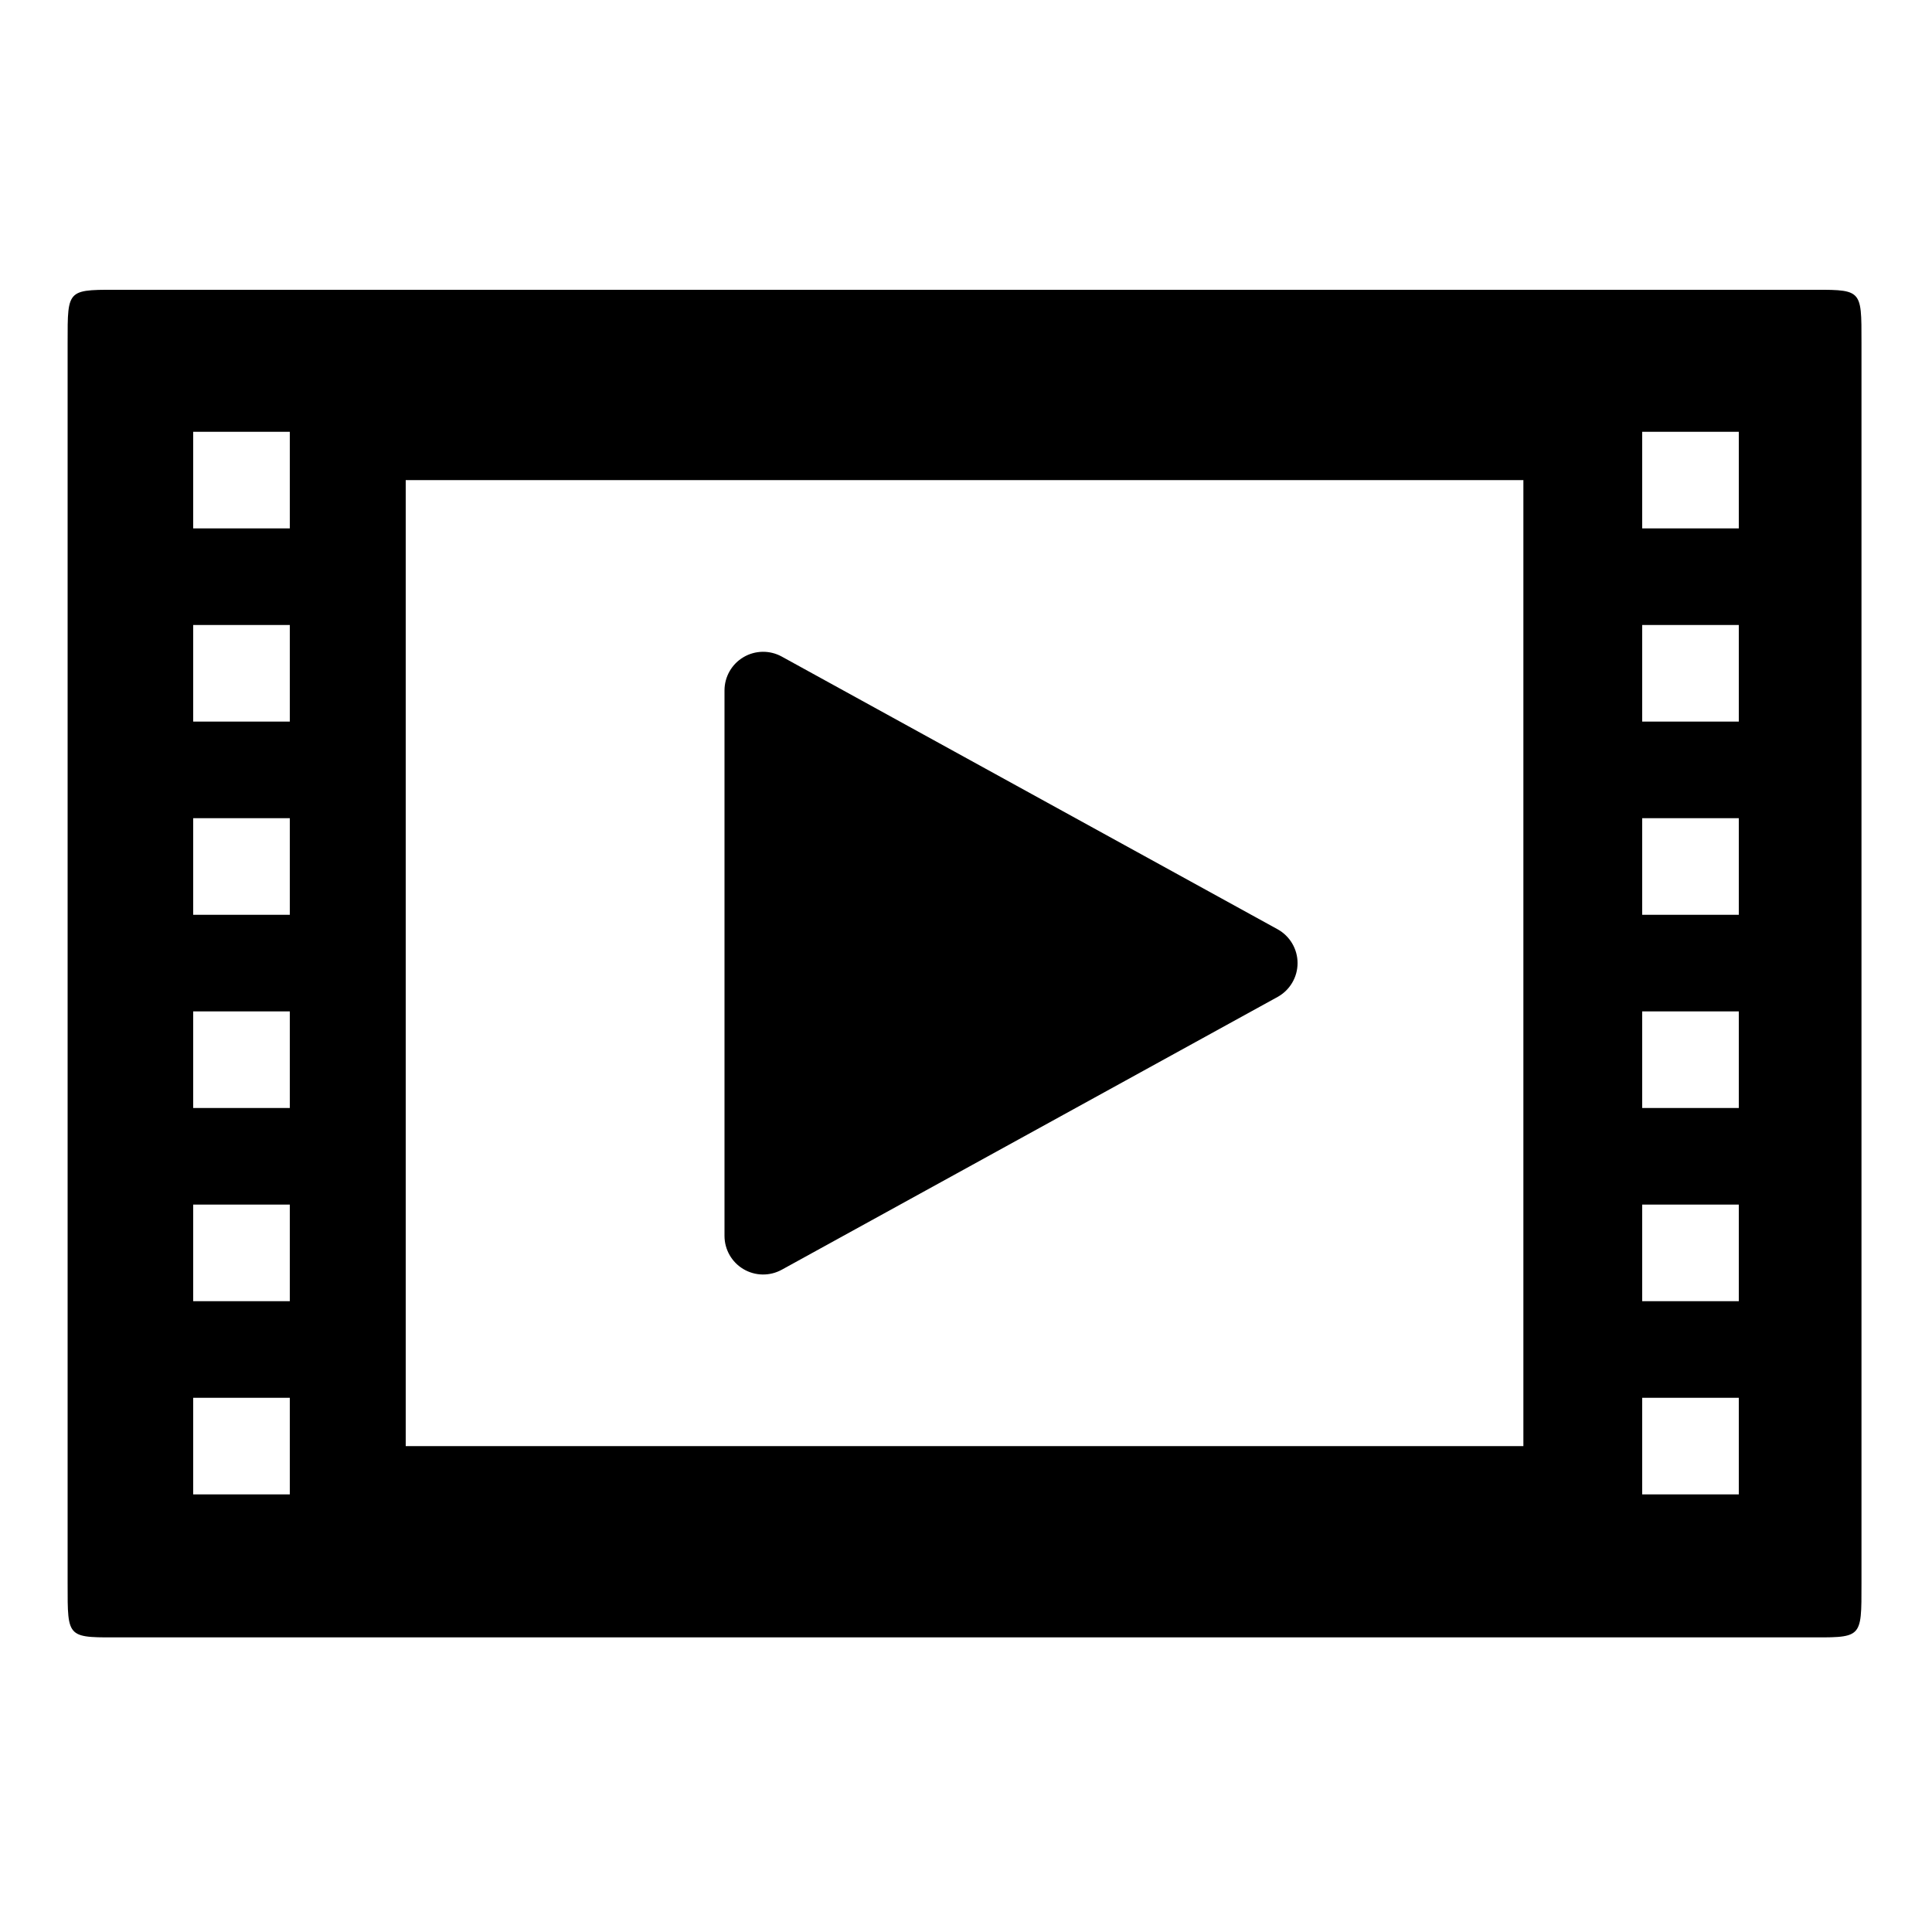
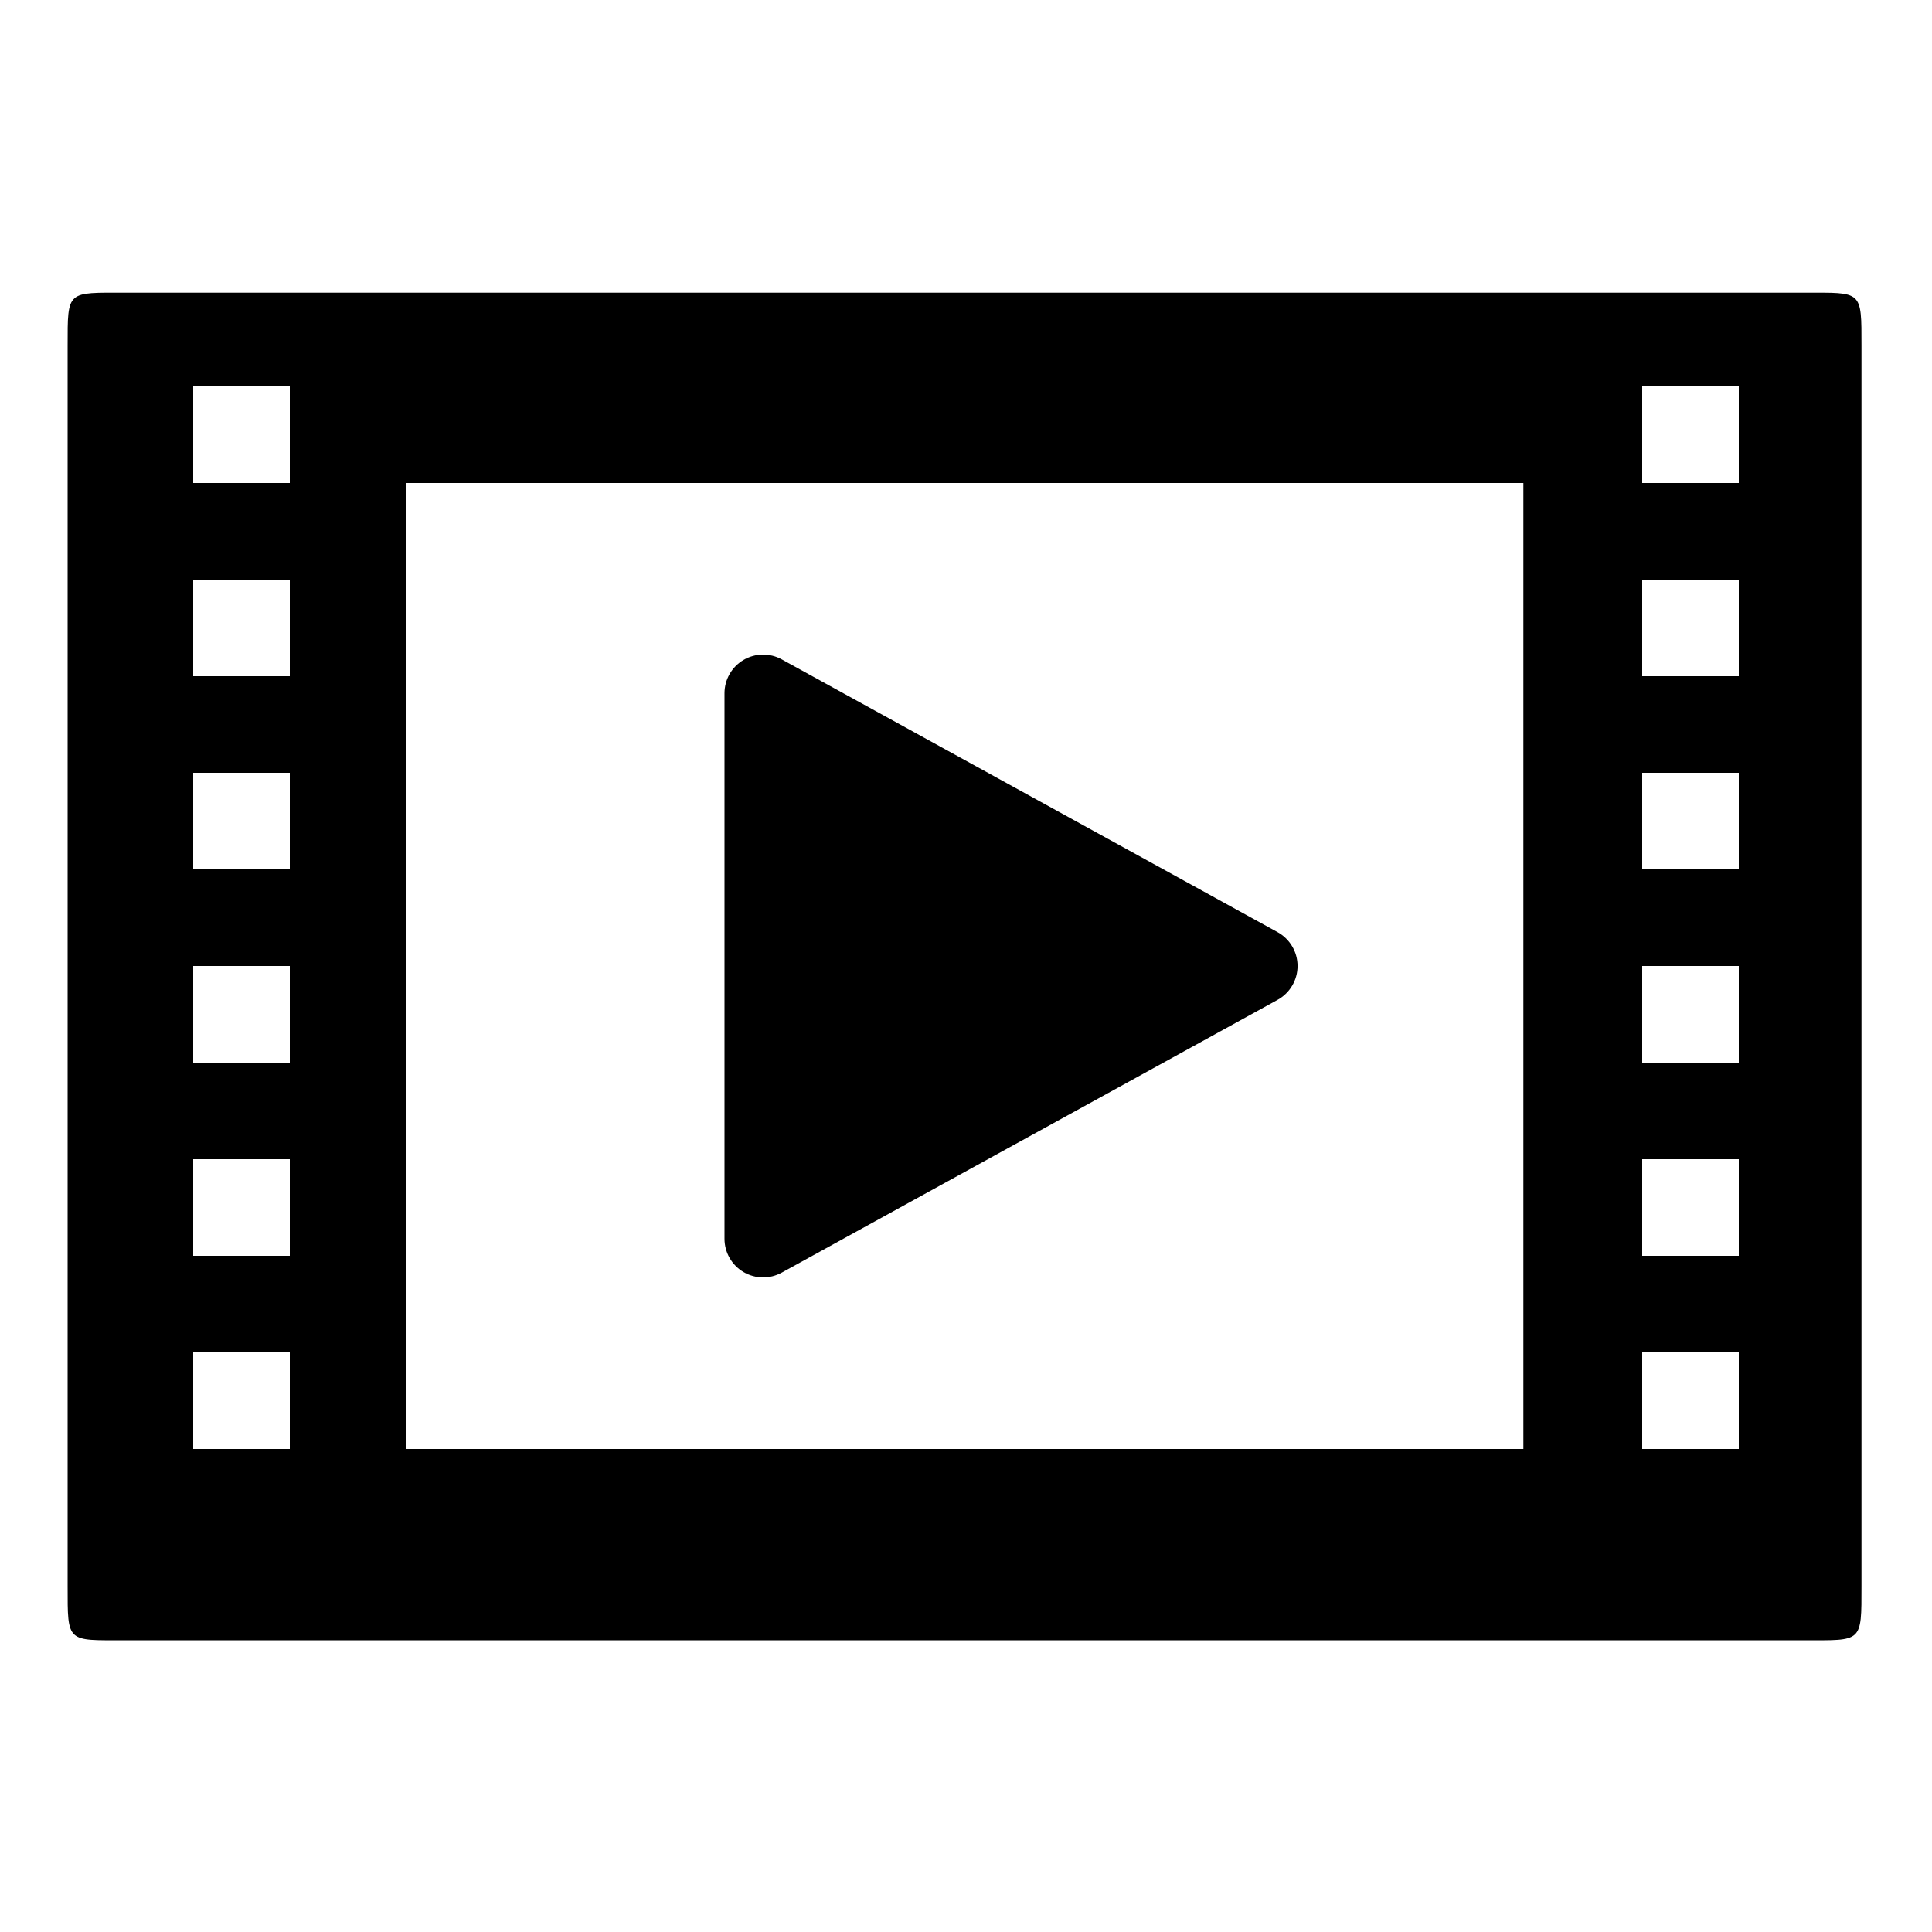
<svg xmlns="http://www.w3.org/2000/svg" viewBox="0 0 20 20">
-   <path d="M18.68 3c.6 0 .59-.03.59.55v12.84c0 .59.01.56-.59.56H1.29c-.6 0-.59.03-.59-.56V3.55C.7 2.97.69 3 1.3 3h17.38zm-2.91 11.97v-10H4.2v10h11.57zM2 4.47v1h1v-1H2zm0 2v1h1v-1H2zm0 2v1h1v-1H2zm0 2v1h1v-1H2zm0 2v1h1v-1H2zm0 2v1h1v-1H2zm15-10v1h1v-1h-1zm0 2v1h1v-1h-1zm0 2v1h1v-1h-1zm0 2v1h1v-1h-1zm0 2v1h1v-1h-1zm0 2v1h1v-1h-1zM7.5 7.147a.4.4 0 01.593-.35l5.133 2.823a.4.4 0 010 .7l-5.133 2.824a.4.4 0 01-.593-.35V7.146v.001z" />
+   <path d="M18.68 3.03c.6 0 .59-.03.59.55v12.84c0 .59.01.56-.59.56H1.29c-.6 0-.59.03-.59-.56V3.58c0-.58-.01-.55.6-.55h17.38zM15.77 15V5H4.2v10h11.57zM2 4v1h1V4H2zm0 2v1h1V6H2zm0 2v1h1V8H2zm0 2v1h1v-1H2zm0 2v1h1v-1H2zm0 2v1h1v-1H2zM17 4v1h1V4h-1zm0 2v1h1V6h-1zm0 2v1h1V8h-1zm0 2v1h1v-1h-1zm0 2v1h1v-1h-1zm0 2v1h1v-1h-1zM7.5 7.177a.4.4 0 01.593-.351l5.133 2.824a.4.4 0 010 .7l-5.133 2.824a.4.4 0 01-.593-.35V7.176v.001z" />
</svg>
